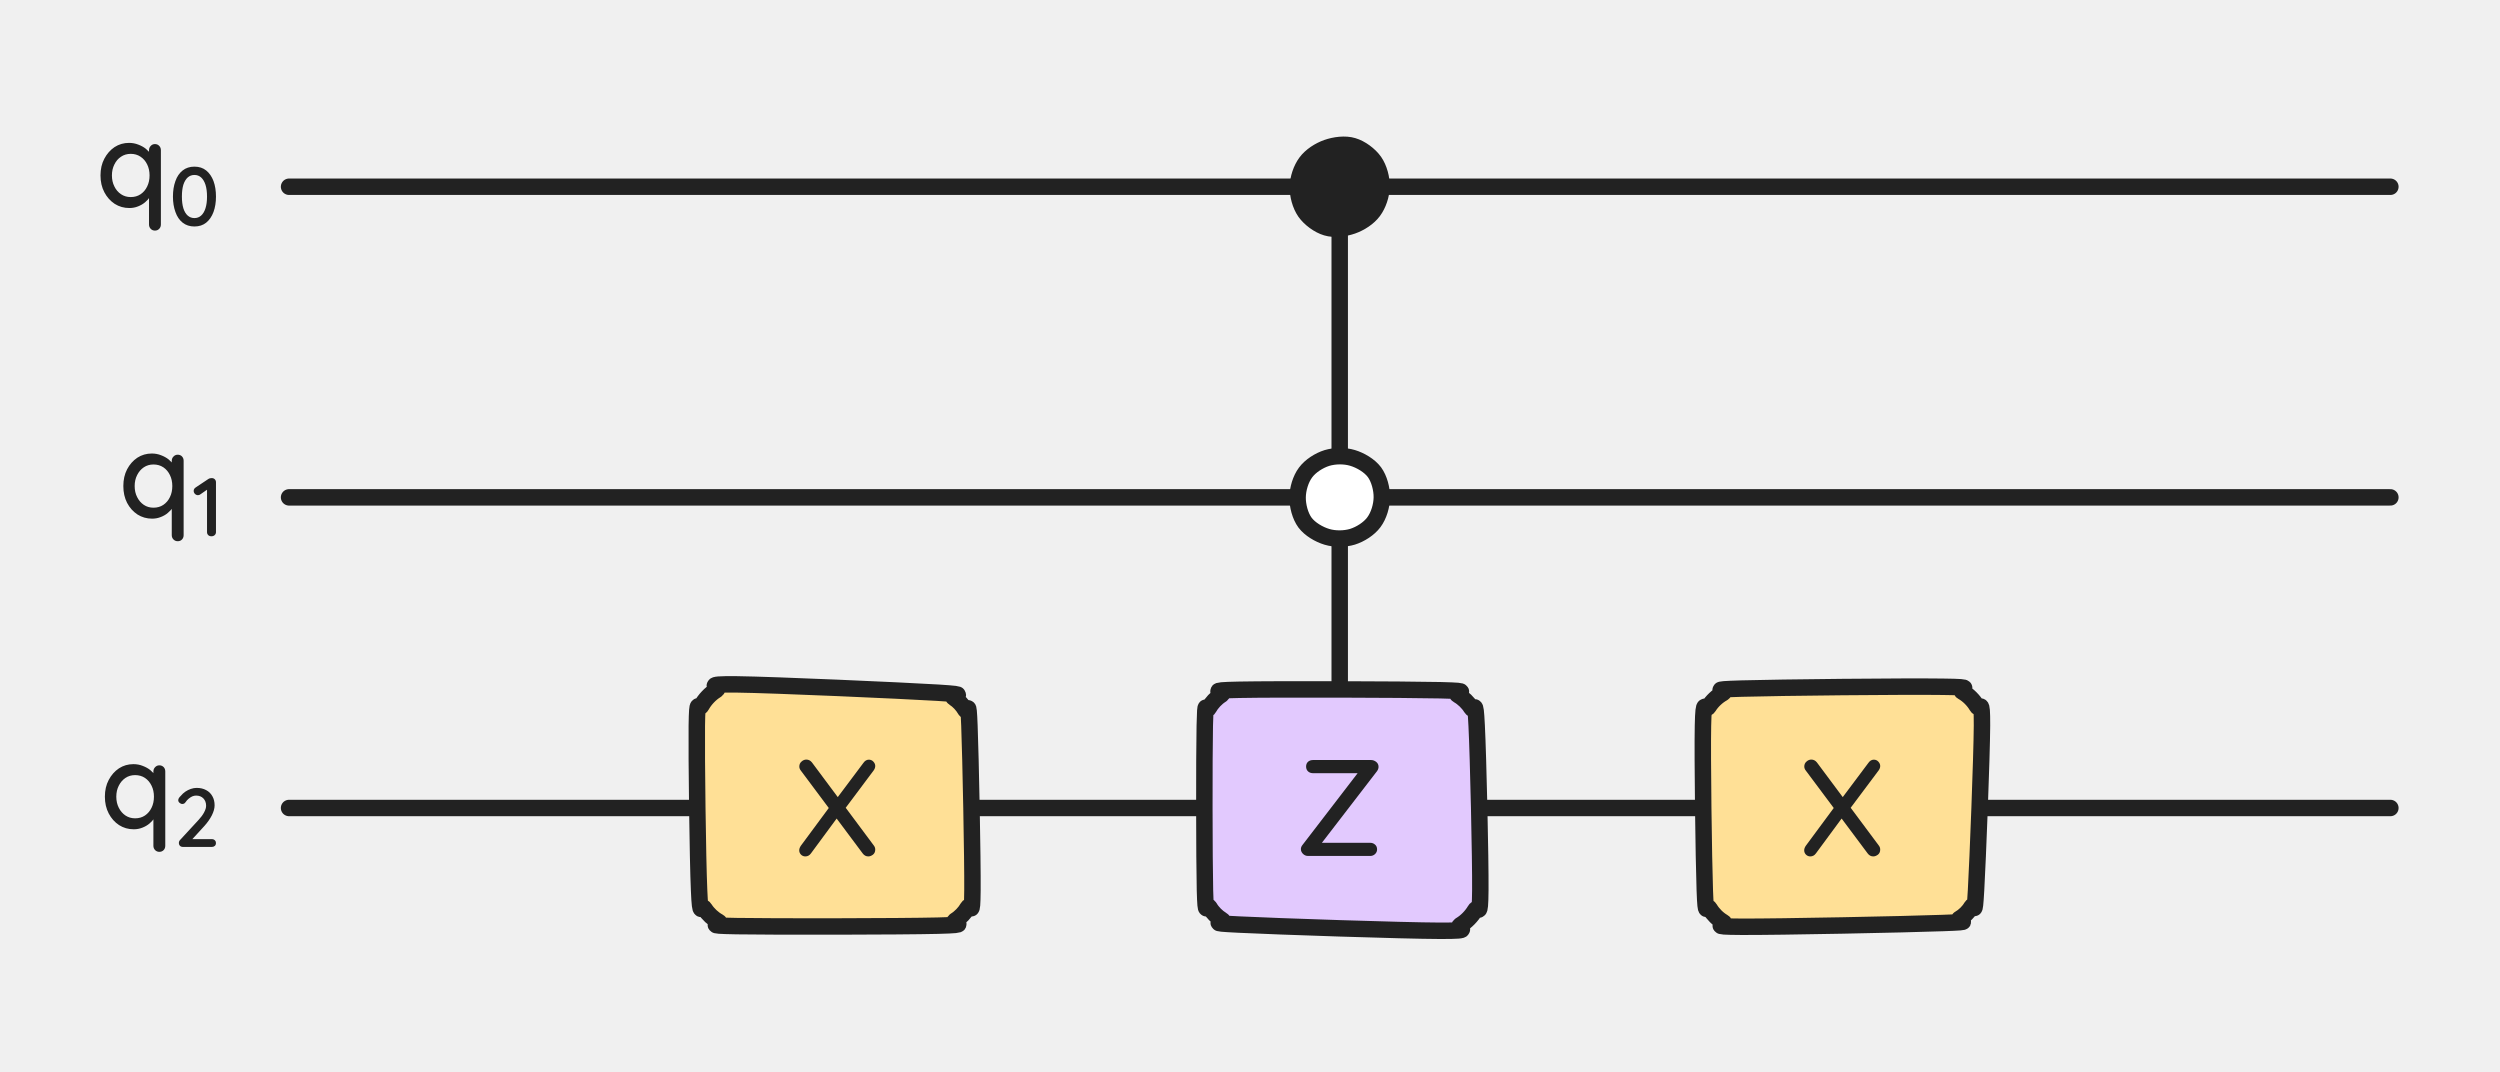
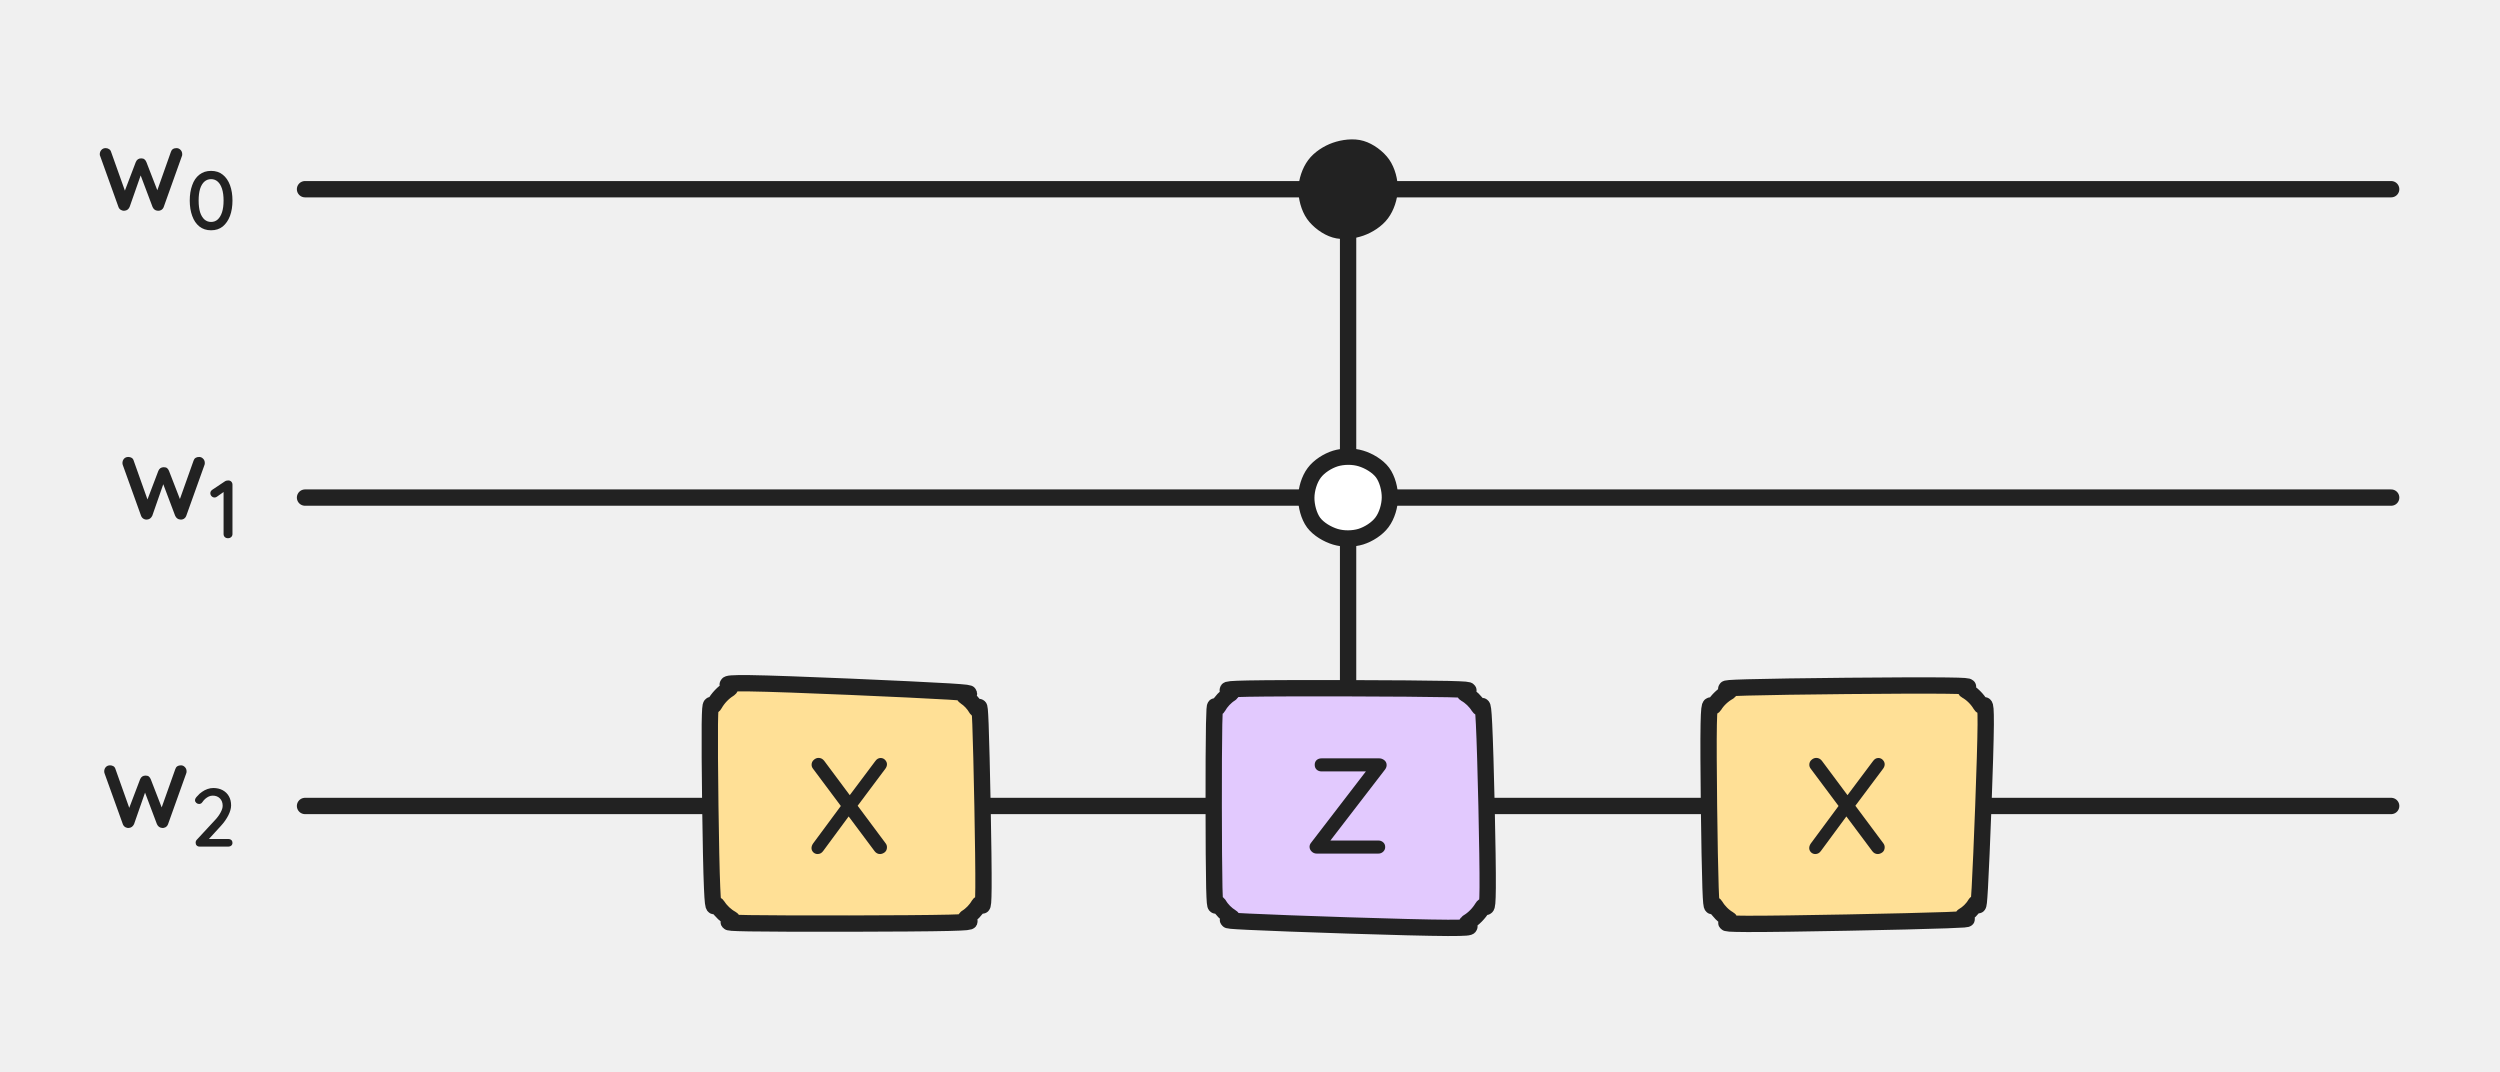
- <svg xmlns="http://www.w3.org/2000/svg" viewBox="-31.64 -20.44 273.64 117.27" width="273.64" height="117.27">
+ <svg xmlns="http://www.w3.org/2000/svg" viewBox="-33.63 -20.86 275.63 118.13" width="275.63" height="118.13">
  <g stroke-linecap="round" stroke-linejoin="round">
    <path d="M0,0C2.25,0 9.02,0 13.53,0C18.04,0 22.55,0 27.06,0C31.57,0 36.08,0 40.59,0C45.1,0 49.61,0 54.12,0C58.63,0 63.14,0 67.65,0C72.16,0 76.67,0 81.18,0C85.69,0 90.2,0 94.71,0C99.22,0 103.73,0 108.24,0C112.75,0 117.25,0 121.76,0C126.27,0 130.78,0 135.29,0C139.8,0 144.31,0 148.82,0C153.33,0 157.84,0 162.35,0C166.86,0 171.37,0 175.88,0C180.39,0 184.9,0 189.41,0C193.92,0 198.43,0 202.94,0C207.45,0 211.96,0 216.47,0C220.98,0 227.75,0 230,0" fill="none" stroke="#222222" stroke-width="1.8" />
    <path d="M0,34C2.25,34 9.02,34 13.53,34C18.04,34 22.55,34 27.06,34C31.57,34 36.08,34 40.59,34C45.1,34 49.61,34 54.12,34C58.63,34 63.14,34 67.65,34C72.16,34 76.67,34 81.18,34C85.69,34 90.2,34 94.71,34C99.22,34 103.73,34 108.24,34C112.75,34 117.25,34 121.76,34C126.27,34 130.78,34 135.29,34C139.8,34 144.31,34 148.82,34C153.33,34 157.84,34 162.35,34C166.86,34 171.37,34 175.88,34C180.39,34 184.9,34 189.41,34C193.92,34 198.43,34 202.94,34C207.45,34 211.96,34 216.47,34C220.98,34 227.75,34 230,34" fill="none" stroke="#222222" stroke-width="1.8" />
    <path d="M0,68C2.25,68 9.02,68 13.53,68C18.04,68 22.55,68 27.06,68C31.57,68 36.08,68 40.59,68C45.1,68 49.61,68 54.12,68C58.63,68 63.14,68 67.65,68C72.16,68 76.67,68 81.18,68C85.69,68 90.2,68 94.71,68C99.22,68 103.73,68 108.24,68C112.75,68 117.25,68 121.76,68C126.27,68 130.78,68 135.29,68C139.8,68 144.31,68 148.82,68C153.33,68 157.84,68 162.35,68C166.86,68 171.37,68 175.88,68C180.39,68 184.9,68 189.41,68C193.92,68 198.43,68 202.94,68C207.45,68 211.96,68 216.47,68C220.98,68 227.75,68 230,68" fill="none" stroke="#222222" stroke-width="1.8" />
    <path d="M115,0C115,2.27 115,9.07 115,13.6C115,18.13 115,22.67 115,27.2C115,31.73 115,36.27 115,40.8C115,45.33 115,49.87 115,54.4C115,58.93 115,65.73 115,68" fill="none" stroke="#222222" stroke-width="1.8" />
    <path d="M72.77,55.94C73.27,56.25 73.73,56.75 74.02,57.26C74.3,57.77 74.34,55.71 74.47,59C74.6,62.29 74.83,73.68 74.8,77C74.77,80.32 74.61,78.35 74.29,78.9C73.98,79.45 73.46,79.99 72.92,80.32C72.37,80.65 74.99,80.78 71,80.88C67.01,80.98 53,81 49,80.93C45,80.86 47.59,80.76 47.01,80.45C46.42,80.13 45.85,79.6 45.49,79.03C45.14,78.45 45.02,80.34 44.88,77C44.73,73.66 44.59,62.37 44.63,59C44.68,55.63 44.8,57.43 45.15,56.78C45.51,56.13 46.11,55.49 46.75,55.1C47.39,54.72 44.96,54.43 49,54.47C53.04,54.52 67.04,55.14 71,55.38C74.96,55.63 72.27,55.62 72.77,55.94Z" fill="#FFE096" stroke="#222222" stroke-width="1.8" />
    <path d="M127.94,55.63C128.51,55.95 129.06,56.48 129.4,57.04C129.74,57.6 129.83,55.67 129.99,59C130.16,62.33 130.42,73.63 130.39,77C130.36,80.37 130.17,78.56 129.81,79.2C129.44,79.83 128.84,80.45 128.21,80.82C127.57,81.2 130.03,81.45 126,81.44C121.97,81.43 107.98,80.96 104,80.76C100.02,80.57 102.66,80.57 102.12,80.26C101.58,79.94 101.06,79.42 100.75,78.88C100.43,78.34 100.34,80.31 100.25,77C100.17,73.69 100.16,62.32 100.23,59C100.3,55.68 100.36,57.64 100.66,57.07C100.97,56.51 101.49,55.95 102.04,55.61C102.6,55.28 100.01,55.14 104,55.06C107.99,54.98 122.01,55.02 126,55.11C129.99,55.21 127.38,55.31 127.94,55.63Z" fill="#E2C9FE" stroke="#222222" stroke-width="1.8" />
    <path d="M183.15,55.27C183.78,55.62 184.38,56.22 184.74,56.84C185.1,57.46 185.31,55.64 185.3,59C185.28,62.36 184.84,73.7 184.65,77C184.46,80.3 184.46,78.3 184.15,78.82C183.85,79.34 183.34,79.84 182.81,80.14C182.29,80.44 184.97,80.45 181,80.59C177.03,80.74 163,81.02 159,81C155,80.98 157.57,80.82 156.98,80.49C156.4,80.16 155.84,79.6 155.5,79.02C155.16,78.44 155.08,80.34 154.96,77C154.84,73.66 154.69,62.35 154.76,59C154.83,55.65 155.02,57.5 155.38,56.91C155.74,56.32 156.34,55.76 156.94,55.43C157.54,55.1 154.99,55.05 159,54.93C163.01,54.81 176.97,54.67 181,54.73C185.03,54.78 182.53,54.92 183.15,55.27Z" fill="#FFE096" stroke="#222222" stroke-width="1.8" />
    <path d="M118.68,2.67C118.15,3.39 117.24,3.97 116.39,4.27C115.53,4.57 114.41,4.72 113.55,4.46C112.69,4.21 111.73,3.5 111.21,2.76C110.69,2.01 110.4,0.91 110.42,0C110.44,-0.91 110.79,-1.96 111.32,-2.67C111.85,-3.39 112.76,-3.97 113.61,-4.27C114.47,-4.57 115.59,-4.72 116.45,-4.46C117.31,-4.21 118.27,-3.5 118.79,-2.76C119.31,-2.01 119.6,-0.91 119.58,0C119.56,0.91 119.21,1.96 118.68,2.67Z" fill="#222222" stroke="#222222" stroke-width="1.8" />
    <path d="M118.74,36.72C118.21,37.44 117.26,38.04 116.4,38.31C115.54,38.57 114.46,38.58 113.6,38.32C112.73,38.06 111.74,37.48 111.2,36.76C110.67,36.04 110.38,34.91 110.39,34C110.4,33.09 110.72,32 111.26,31.28C111.79,30.56 112.74,29.96 113.6,29.69C114.46,29.43 115.54,29.42 116.4,29.68C117.27,29.94 118.26,30.52 118.8,31.24C119.33,31.96 119.62,33.09 119.61,34C119.6,34.91 119.28,36 118.74,36.72Z" fill="#FFFFFF" stroke="#222222" stroke-width="1.8" />
    <path d="M63.46,62.71Q63.76,62.71 63.96,62.93Q64.16,63.15 64.16,63.4Q64.16,63.64 64,63.87L60.85,68.08L59.99,66.9L62.86,63.07Q63.11,62.71 63.46,62.71ZM56.62,62.7Q56.98,62.7 57.23,63.01L64,72.1Q64.16,72.3 64.16,72.55Q64.16,72.91 63.91,73.11Q63.65,73.3 63.4,73.3Q63.04,73.3 62.8,72.99L56.02,63.91Q55.85,63.7 55.85,63.46Q55.85,63.13 56.09,62.92Q56.33,62.7 56.62,62.7ZM56.51,73.3Q56.23,73.3 56.03,73.1Q55.84,72.9 55.84,72.64Q55.84,72.39 56.02,72.13L59.2,67.83L60.02,69.04L57.13,72.96Q56.89,73.3 56.51,73.3Z" fill="#222222" stroke="none" />
    <path d="M118.44,62.75Q118.73,62.75 118.99,62.95Q119.25,63.16 119.25,63.49Q119.25,63.73 119.09,63.96L112.98,71.9L112.85,71.81L118.34,71.81Q118.65,71.81 118.87,72.01Q119.09,72.2 119.09,72.53Q119.09,72.83 118.87,73.04Q118.65,73.25 118.34,73.25L111.54,73.25Q111.21,73.25 110.98,73.02Q110.75,72.79 110.75,72.5Q110.75,72.26 110.93,72.04L117.03,64.1L117.15,64.19L112.07,64.19Q111.75,64.19 111.53,63.99Q111.32,63.79 111.32,63.46Q111.32,63.14 111.53,62.94Q111.75,62.75 112.07,62.75L118.44,62.75Z" fill="#222222" stroke="none" />
    <path d="M173.46,62.71Q173.76,62.71 173.96,62.93Q174.16,63.15 174.16,63.4Q174.16,63.64 174,63.87L170.85,68.08L169.99,66.9L172.86,63.07Q173.11,62.71 173.46,62.71ZM166.62,62.7Q166.98,62.7 167.23,63.01L174,72.1Q174.16,72.3 174.16,72.55Q174.16,72.91 173.91,73.11Q173.65,73.3 173.4,73.3Q173.04,73.3 172.8,72.99L166.02,63.91Q165.85,63.7 165.85,63.46Q165.85,63.13 166.09,62.92Q166.33,62.7 166.62,62.7ZM166.51,73.3Q166.23,73.3 166.03,73.1Q165.84,72.9 165.84,72.64Q165.84,72.39 166.02,72.13L169.2,67.83L170.02,69.04L167.13,72.96Q166.89,73.3 166.51,73.3Z" fill="#222222" stroke="none" />
-     <path d="M-14.68,-4.67Q-14.4,-4.67 -14.22,-4.48Q-14.03,-4.29 -14.03,-4L-14.03,4.13Q-14.03,4.42 -14.22,4.61Q-14.4,4.8 -14.68,4.8Q-14.96,4.8 -15.14,4.61Q-15.33,4.42 -15.33,4.13L-15.33,0.6L-15.06,0.61Q-15.06,0.84 -15.25,1.14Q-15.44,1.43 -15.76,1.7Q-16.09,1.98 -16.53,2.15Q-16.97,2.33 -17.48,2.33Q-18.37,2.33 -19.09,1.87Q-19.8,1.4 -20.22,0.6Q-20.64,-0.2 -20.64,-1.24Q-20.64,-2.28 -20.22,-3.07Q-19.8,-3.87 -19.1,-4.34Q-18.39,-4.8 -17.52,-4.8Q-16.97,-4.8 -16.5,-4.61Q-16.02,-4.43 -15.67,-4.15Q-15.32,-3.86 -15.12,-3.54Q-14.93,-3.22 -14.93,-2.94L-15.33,-2.9L-15.33,-4Q-15.33,-4.28 -15.14,-4.47Q-14.96,-4.67 -14.68,-4.67ZM-17.33,1.13Q-16.71,1.13 -16.25,0.82Q-15.79,0.51 -15.53,-0.03Q-15.27,-0.56 -15.27,-1.24Q-15.27,-1.91 -15.53,-2.44Q-15.79,-2.98 -16.26,-3.29Q-16.72,-3.6 -17.33,-3.6Q-17.93,-3.6 -18.39,-3.29Q-18.86,-2.98 -19.12,-2.44Q-19.39,-1.91 -19.39,-1.24Q-19.39,-0.56 -19.12,-0.03Q-18.86,0.51 -18.39,0.82Q-17.93,1.13 -17.33,1.13ZM-10.36,4.35Q-11.12,4.35 -11.65,3.93Q-12.18,3.51 -12.44,2.76Q-12.71,2.02 -12.71,1.08Q-12.71,0.12 -12.44,-0.62Q-12.18,-1.36 -11.65,-1.78Q-11.12,-2.2 -10.36,-2.2Q-9.59,-2.2 -9.07,-1.78Q-8.55,-1.36 -8.27,-0.62Q-8,0.12 -8,1.08Q-8,2.02 -8.27,2.76Q-8.55,3.51 -9.07,3.93Q-9.59,4.35 -10.36,4.35ZM-10.36,3.43Q-9.93,3.43 -9.63,3.16Q-9.32,2.89 -9.15,2.36Q-8.98,1.83 -8.98,1.08Q-8.98,0.31 -9.15,-0.22Q-9.32,-0.74 -9.63,-1.02Q-9.93,-1.29 -10.36,-1.29Q-10.78,-1.29 -11.09,-1.02Q-11.4,-0.74 -11.57,-0.22Q-11.73,0.31 -11.73,1.08Q-11.73,1.83 -11.57,2.36Q-11.4,2.89 -11.09,3.16Q-10.78,3.43 -10.36,3.43Z" fill="#222222" stroke="none" />
-     <path d="M-12.19,29.33Q-11.9,29.33 -11.72,29.52Q-11.54,29.71 -11.54,30L-11.54,38.13Q-11.54,38.42 -11.72,38.61Q-11.9,38.8 -12.19,38.8Q-12.46,38.8 -12.65,38.61Q-12.84,38.42 -12.84,38.13L-12.84,34.6L-12.57,34.61Q-12.57,34.84 -12.76,35.14Q-12.94,35.43 -13.27,35.7Q-13.59,35.98 -14.04,36.15Q-14.48,36.33 -14.99,36.33Q-15.88,36.33 -16.6,35.87Q-17.31,35.4 -17.73,34.6Q-18.14,33.8 -18.14,32.76Q-18.14,31.72 -17.73,30.93Q-17.31,30.13 -16.61,29.66Q-15.9,29.2 -15.02,29.2Q-14.48,29.2 -14.01,29.39Q-13.53,29.57 -13.18,29.85Q-12.83,30.14 -12.63,30.46Q-12.44,30.78 -12.44,31.06L-12.84,31.1L-12.84,30Q-12.84,29.72 -12.65,29.53Q-12.46,29.33 -12.19,29.33ZM-14.84,35.13Q-14.22,35.13 -13.76,34.82Q-13.3,34.51 -13.04,33.97Q-12.78,33.44 -12.78,32.76Q-12.78,32.09 -13.04,31.56Q-13.3,31.02 -13.76,30.71Q-14.23,30.4 -14.84,30.4Q-15.44,30.4 -15.9,30.71Q-16.36,31.02 -16.63,31.56Q-16.9,32.09 -16.9,32.76Q-16.9,33.44 -16.63,33.97Q-16.36,34.51 -15.9,34.82Q-15.44,35.13 -14.84,35.13ZM-8.5,38.26Q-8.71,38.26 -8.85,38.13Q-8.98,38 -8.98,37.8L-8.98,32.92L-8.86,33.08L-9.71,33.67Q-9.82,33.76 -9.97,33.76Q-10.16,33.76 -10.3,33.62Q-10.44,33.48 -10.44,33.29Q-10.44,33.05 -10.2,32.9L-8.82,31.98Q-8.74,31.93 -8.64,31.91Q-8.55,31.89 -8.46,31.89Q-8.26,31.89 -8.13,32.02Q-8,32.15 -8,32.35L-8,37.8Q-8,38 -8.14,38.13Q-8.28,38.26 -8.5,38.26Z" fill="#222222" stroke="none" />
-     <path d="M-14.2,63.33Q-13.92,63.33 -13.73,63.52Q-13.55,63.71 -13.55,64L-13.55,72.13Q-13.55,72.42 -13.73,72.61Q-13.92,72.8 -14.2,72.8Q-14.47,72.8 -14.66,72.61Q-14.85,72.42 -14.85,72.13L-14.85,68.6L-14.58,68.61Q-14.58,68.84 -14.77,69.14Q-14.96,69.43 -15.28,69.7Q-15.61,69.98 -16.05,70.15Q-16.49,70.33 -17,70.33Q-17.89,70.33 -18.61,69.87Q-19.32,69.4 -19.74,68.6Q-20.16,67.8 -20.16,66.76Q-20.16,65.72 -19.74,64.93Q-19.32,64.13 -18.62,63.66Q-17.91,63.2 -17.04,63.2Q-16.49,63.2 -16.02,63.39Q-15.54,63.57 -15.19,63.85Q-14.84,64.14 -14.64,64.46Q-14.45,64.78 -14.45,65.06L-14.85,65.1L-14.85,64Q-14.85,63.72 -14.66,63.53Q-14.47,63.33 -14.2,63.33ZM-16.85,69.13Q-16.23,69.13 -15.77,68.82Q-15.31,68.51 -15.05,67.97Q-14.79,67.44 -14.79,66.76Q-14.79,66.09 -15.05,65.56Q-15.31,65.02 -15.77,64.71Q-16.24,64.4 -16.85,64.4Q-17.45,64.4 -17.91,64.71Q-18.37,65.02 -18.64,65.56Q-18.91,66.09 -18.91,66.76Q-18.91,67.44 -18.64,67.97Q-18.37,68.51 -17.91,68.82Q-17.45,69.13 -16.85,69.13ZM-8.43,71.41Q-8.25,71.41 -8.12,71.54Q-8,71.66 -8,71.84Q-8,72.02 -8.12,72.14Q-8.25,72.26 -8.43,72.26L-11.62,72.26Q-11.82,72.26 -11.94,72.14Q-12.06,72.02 -12.06,71.82Q-12.06,71.64 -11.93,71.5L-9.9,69.3Q-9.51,68.88 -9.3,68.48Q-9.08,68.07 -9.08,67.76Q-9.08,67.26 -9.38,66.95Q-9.68,66.64 -10.18,66.64Q-10.38,66.64 -10.6,66.73Q-10.81,66.83 -11,66.99Q-11.19,67.15 -11.32,67.35Q-11.41,67.48 -11.5,67.52Q-11.59,67.56 -11.68,67.56Q-11.85,67.56 -11.99,67.43Q-12.13,67.31 -12.13,67.15Q-12.13,67.02 -12.05,66.9Q-11.97,66.78 -11.84,66.66Q-11.64,66.41 -11.35,66.21Q-11.07,66.02 -10.75,65.91Q-10.43,65.8 -10.12,65.8Q-9.52,65.8 -9.08,66.04Q-8.64,66.27 -8.4,66.7Q-8.15,67.13 -8.15,67.71Q-8.15,68.2 -8.45,68.8Q-8.75,69.39 -9.27,69.97L-10.68,71.51L-10.78,71.41L-8.43,71.41Z" fill="#222222" stroke="none" />
+     <path d="M-14.16,-4.53Q-13.92,-4.53 -13.73,-4.34Q-13.54,-4.15 -13.54,-3.85Q-13.54,-3.79 -13.55,-3.72Q-13.56,-3.66 -13.59,-3.61L-15.58,1.96Q-15.66,2.18 -15.85,2.29Q-16.05,2.4 -16.26,2.37Q-16.63,2.35 -16.81,1.96L-18.28,-1.94L-17.98,-1.92L-19.34,1.96Q-19.52,2.35 -19.9,2.37Q-20.09,2.4 -20.29,2.29Q-20.49,2.18 -20.57,1.96L-22.57,-3.61Q-22.63,-3.72 -22.63,-3.85Q-22.63,-4.13 -22.45,-4.33Q-22.27,-4.53 -21.98,-4.53Q-21.77,-4.53 -21.61,-4.42Q-21.44,-4.32 -21.38,-4.11L-19.71,0.58L-20.01,0.55L-18.66,-2.99Q-18.49,-3.4 -18.06,-3.4Q-17.83,-3.4 -17.7,-3.29Q-17.57,-3.19 -17.49,-2.99L-16.11,0.57L-16.46,0.61L-14.79,-4.11Q-14.66,-4.53 -14.16,-4.53ZM-10.36,4.53Q-11.12,4.53 -11.65,4.11Q-12.18,3.68 -12.44,2.94Q-12.71,2.2 -12.71,1.25Q-12.71,0.3 -12.44,-0.44Q-12.18,-1.19 -11.65,-1.6Q-11.12,-2.02 -10.36,-2.02Q-9.59,-2.02 -9.07,-1.6Q-8.55,-1.19 -8.27,-0.44Q-8,0.3 -8,1.25Q-8,2.2 -8.27,2.94Q-8.55,3.68 -9.07,4.11Q-9.59,4.53 -10.36,4.53ZM-10.36,3.61Q-9.93,3.61 -9.63,3.34Q-9.32,3.06 -9.15,2.54Q-8.98,2.01 -8.98,1.25Q-8.98,0.49 -9.15,-0.04Q-9.32,-0.57 -9.63,-0.84Q-9.93,-1.11 -10.36,-1.11Q-10.78,-1.11 -11.09,-0.84Q-11.4,-0.57 -11.57,-0.04Q-11.73,0.49 -11.73,1.25Q-11.73,2.01 -11.57,2.54Q-11.4,3.06 -11.09,3.34Q-10.78,3.61 -10.36,3.61Z" fill="#222222" stroke="none" />
+     <path d="M-11.67,29.52Q-11.42,29.52 -11.24,29.71Q-11.05,29.89 -11.05,30.19Q-11.05,30.26 -11.06,30.32Q-11.07,30.39 -11.1,30.44L-13.09,36Q-13.17,36.22 -13.36,36.34Q-13.56,36.45 -13.76,36.42Q-14.14,36.39 -14.32,36L-15.79,32.1L-15.49,32.13L-16.84,36Q-17.03,36.39 -17.4,36.42Q-17.6,36.45 -17.8,36.34Q-18,36.22 -18.08,36L-20.08,30.44Q-20.13,30.32 -20.13,30.19Q-20.13,29.92 -19.96,29.72Q-19.78,29.52 -19.48,29.52Q-19.28,29.52 -19.11,29.62Q-18.95,29.72 -18.89,29.93L-17.22,34.63L-17.52,34.6L-16.17,31.05Q-16,30.65 -15.57,30.65Q-15.34,30.65 -15.21,30.75Q-15.08,30.86 -15,31.05L-13.62,34.61L-13.97,34.65L-12.29,29.93Q-12.16,29.52 -11.67,29.52ZM-8.5,38.48Q-8.71,38.48 -8.85,38.35Q-8.98,38.22 -8.98,38.02L-8.98,33.14L-8.86,33.3L-9.71,33.9Q-9.82,33.99 -9.97,33.99Q-10.16,33.99 -10.3,33.85Q-10.44,33.71 -10.44,33.51Q-10.44,33.28 -10.2,33.12L-8.82,32.2Q-8.74,32.15 -8.64,32.13Q-8.55,32.11 -8.46,32.11Q-8.26,32.11 -8.13,32.24Q-8,32.38 -8,32.58L-8,38.02Q-8,38.22 -8.14,38.35Q-8.28,38.48 -8.5,38.48Z" fill="#222222" stroke="none" />
+     <path d="M-13.68,63.52Q-13.43,63.52 -13.25,63.71Q-13.06,63.89 -13.06,64.19Q-13.06,64.26 -13.07,64.32Q-13.08,64.39 -13.11,64.44L-15.1,70Q-15.18,70.22 -15.37,70.34Q-15.57,70.45 -15.77,70.42Q-16.15,70.39 -16.33,70L-17.8,66.1L-17.5,66.13L-18.85,70Q-19.04,70.39 -19.41,70.42Q-19.61,70.45 -19.81,70.34Q-20.01,70.22 -20.09,70L-22.09,64.44Q-22.14,64.32 -22.14,64.19Q-22.14,63.92 -21.97,63.72Q-21.79,63.52 -21.49,63.52Q-21.29,63.52 -21.12,63.62Q-20.96,63.72 -20.9,63.93L-19.23,68.63L-19.53,68.6L-18.18,65.05Q-18.01,64.65 -17.58,64.65Q-17.35,64.65 -17.22,64.75Q-17.09,64.86 -17.01,65.05L-15.63,68.61L-15.98,68.65L-14.3,63.93Q-14.17,63.52 -13.68,63.52ZM-8.43,71.64Q-8.25,71.64 -8.12,71.76Q-8,71.88 -8,72.06Q-8,72.25 -8.12,72.36Q-8.25,72.48 -8.43,72.48L-11.62,72.48Q-11.82,72.48 -11.94,72.36Q-12.06,72.25 -12.06,72.05Q-12.06,71.86 -11.93,71.72L-9.9,69.53Q-9.51,69.11 -9.3,68.7Q-9.08,68.29 -9.08,67.98Q-9.08,67.48 -9.38,67.17Q-9.68,66.86 -10.18,66.86Q-10.38,66.86 -10.6,66.95Q-10.81,67.05 -11,67.21Q-11.18,67.37 -11.32,67.58Q-11.41,67.71 -11.5,67.74Q-11.59,67.78 -11.68,67.78Q-11.85,67.78 -11.99,67.66Q-12.13,67.53 -12.13,67.37Q-12.13,67.24 -12.05,67.12Q-11.97,67 -11.84,66.88Q-11.64,66.63 -11.35,66.44Q-11.07,66.24 -10.75,66.13Q-10.43,66.02 -10.12,66.02Q-9.52,66.02 -9.08,66.26Q-8.64,66.5 -8.4,66.92Q-8.15,67.35 -8.15,67.93Q-8.15,68.42 -8.45,69.02Q-8.75,69.62 -9.27,70.19L-10.68,71.73L-10.78,71.64L-8.43,71.64Z" fill="#222222" stroke="none" />
  </g>
</svg>
